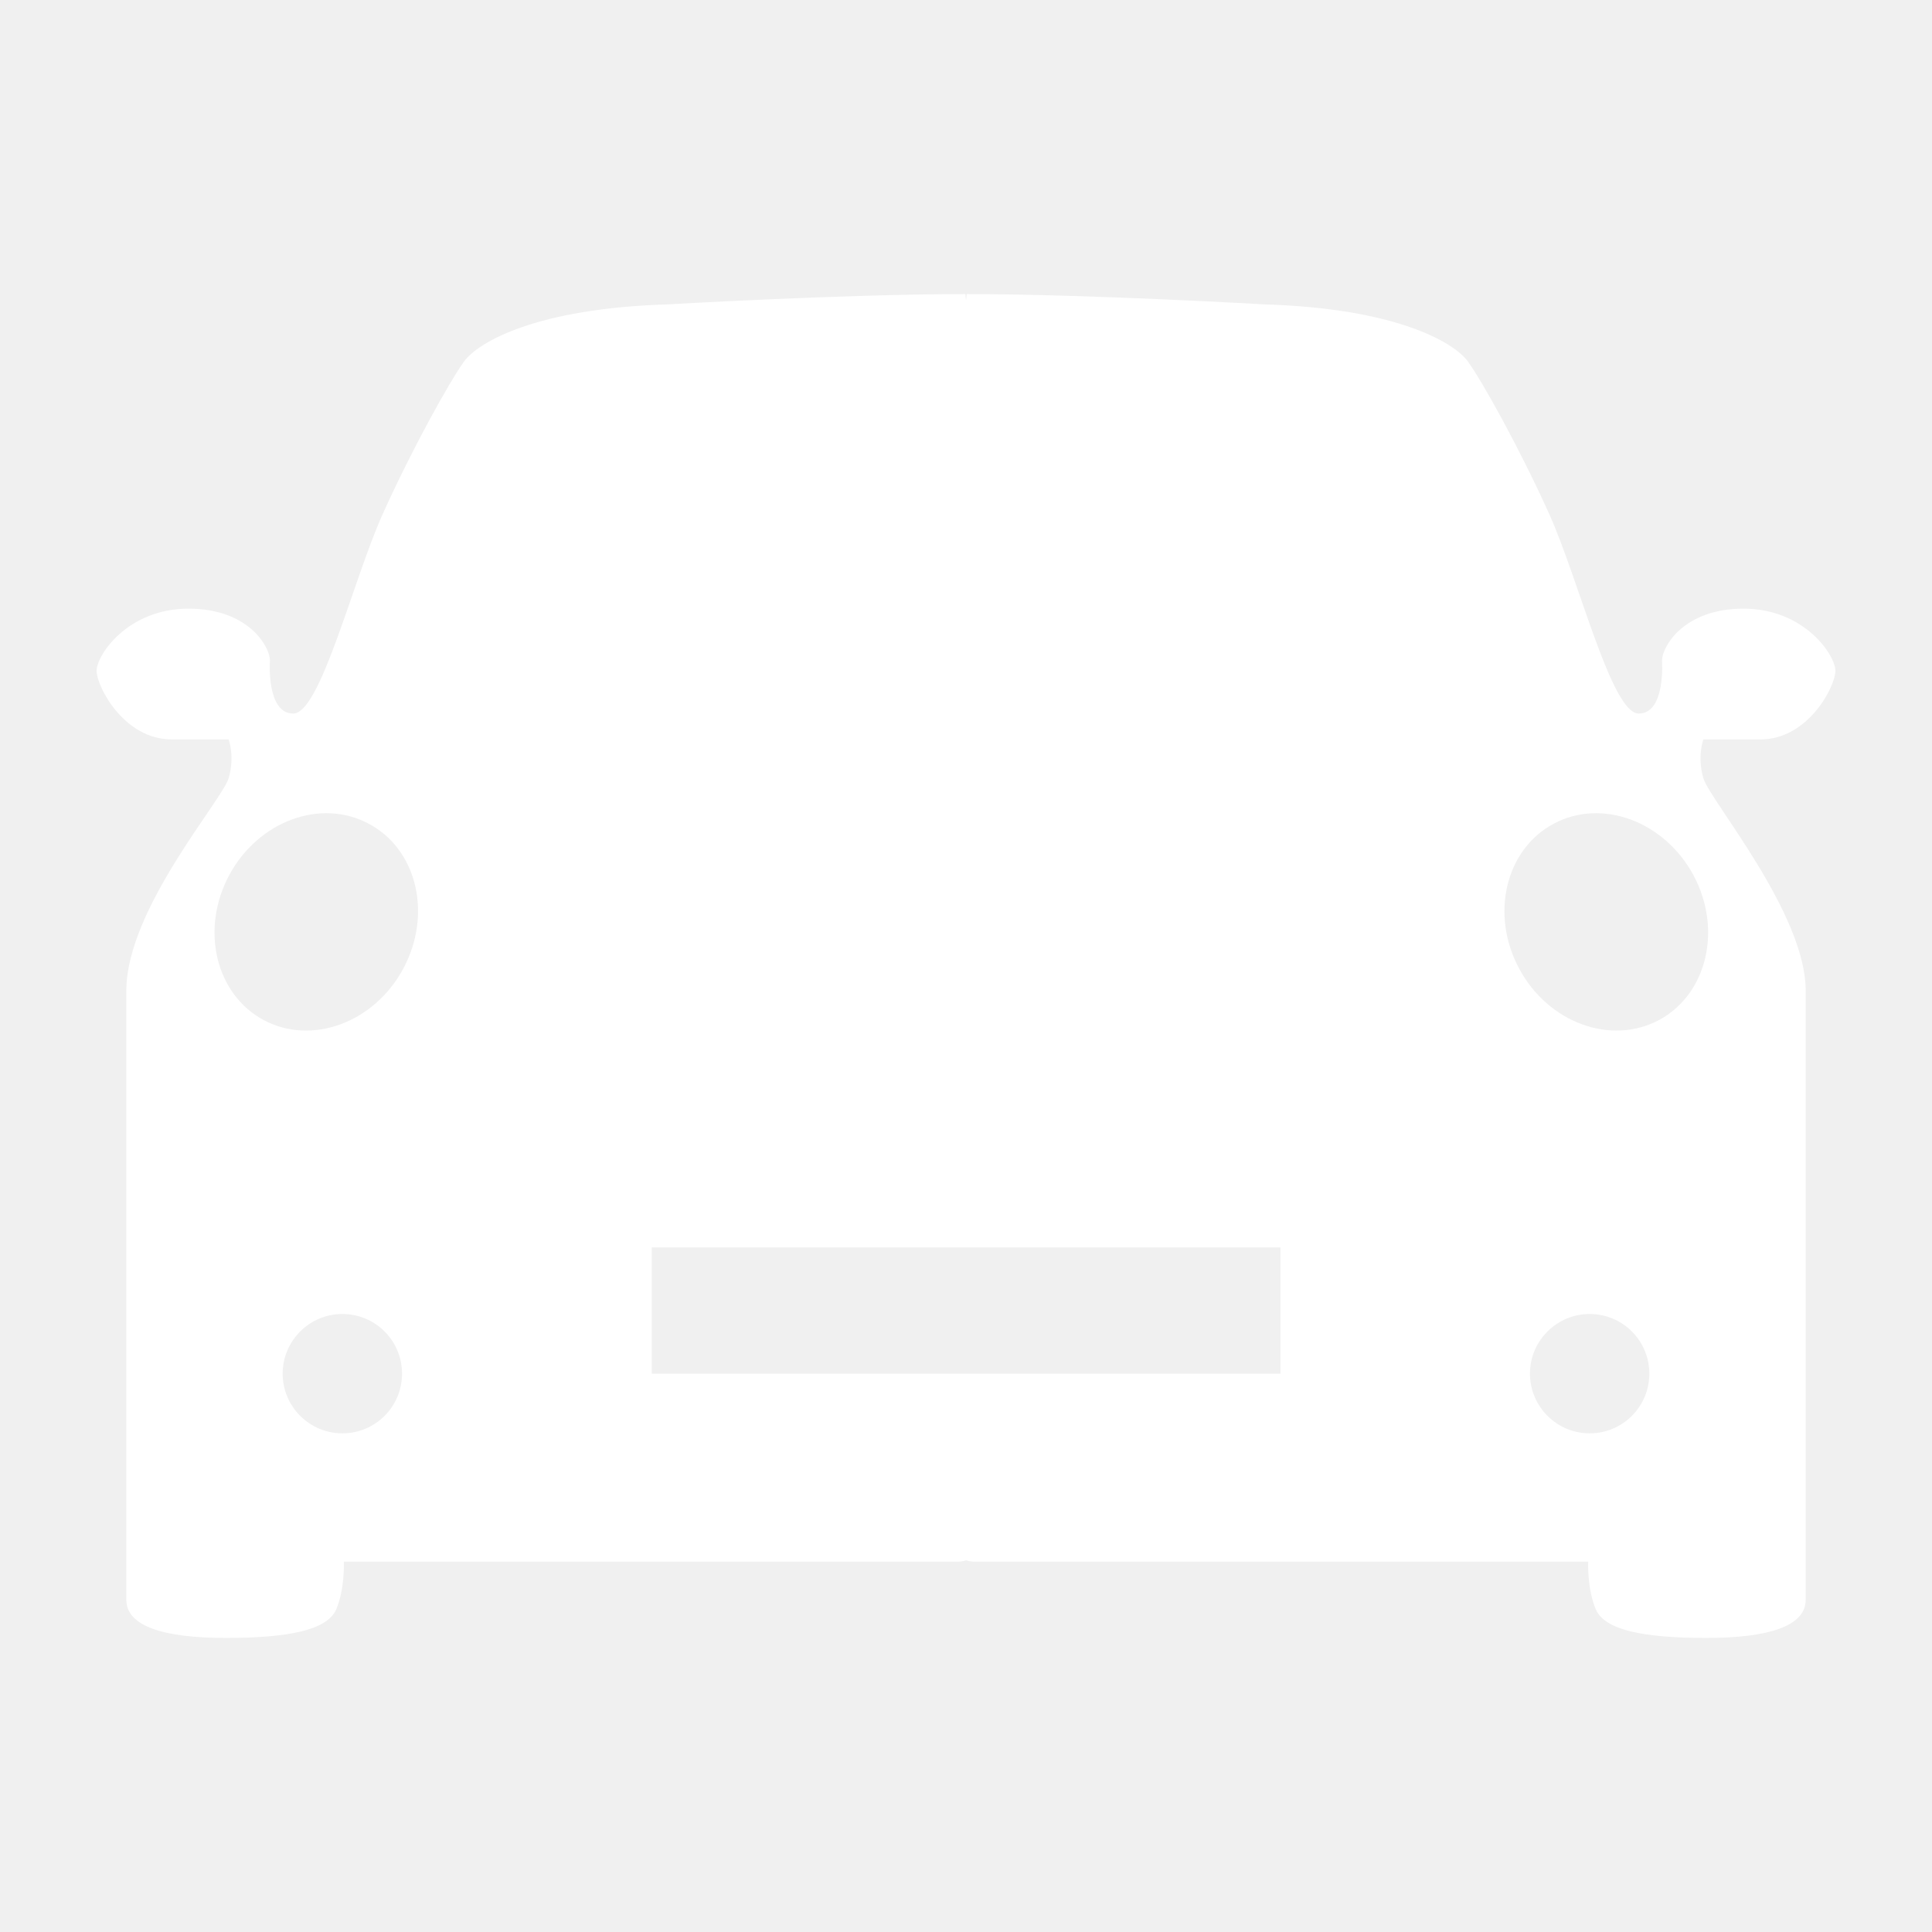
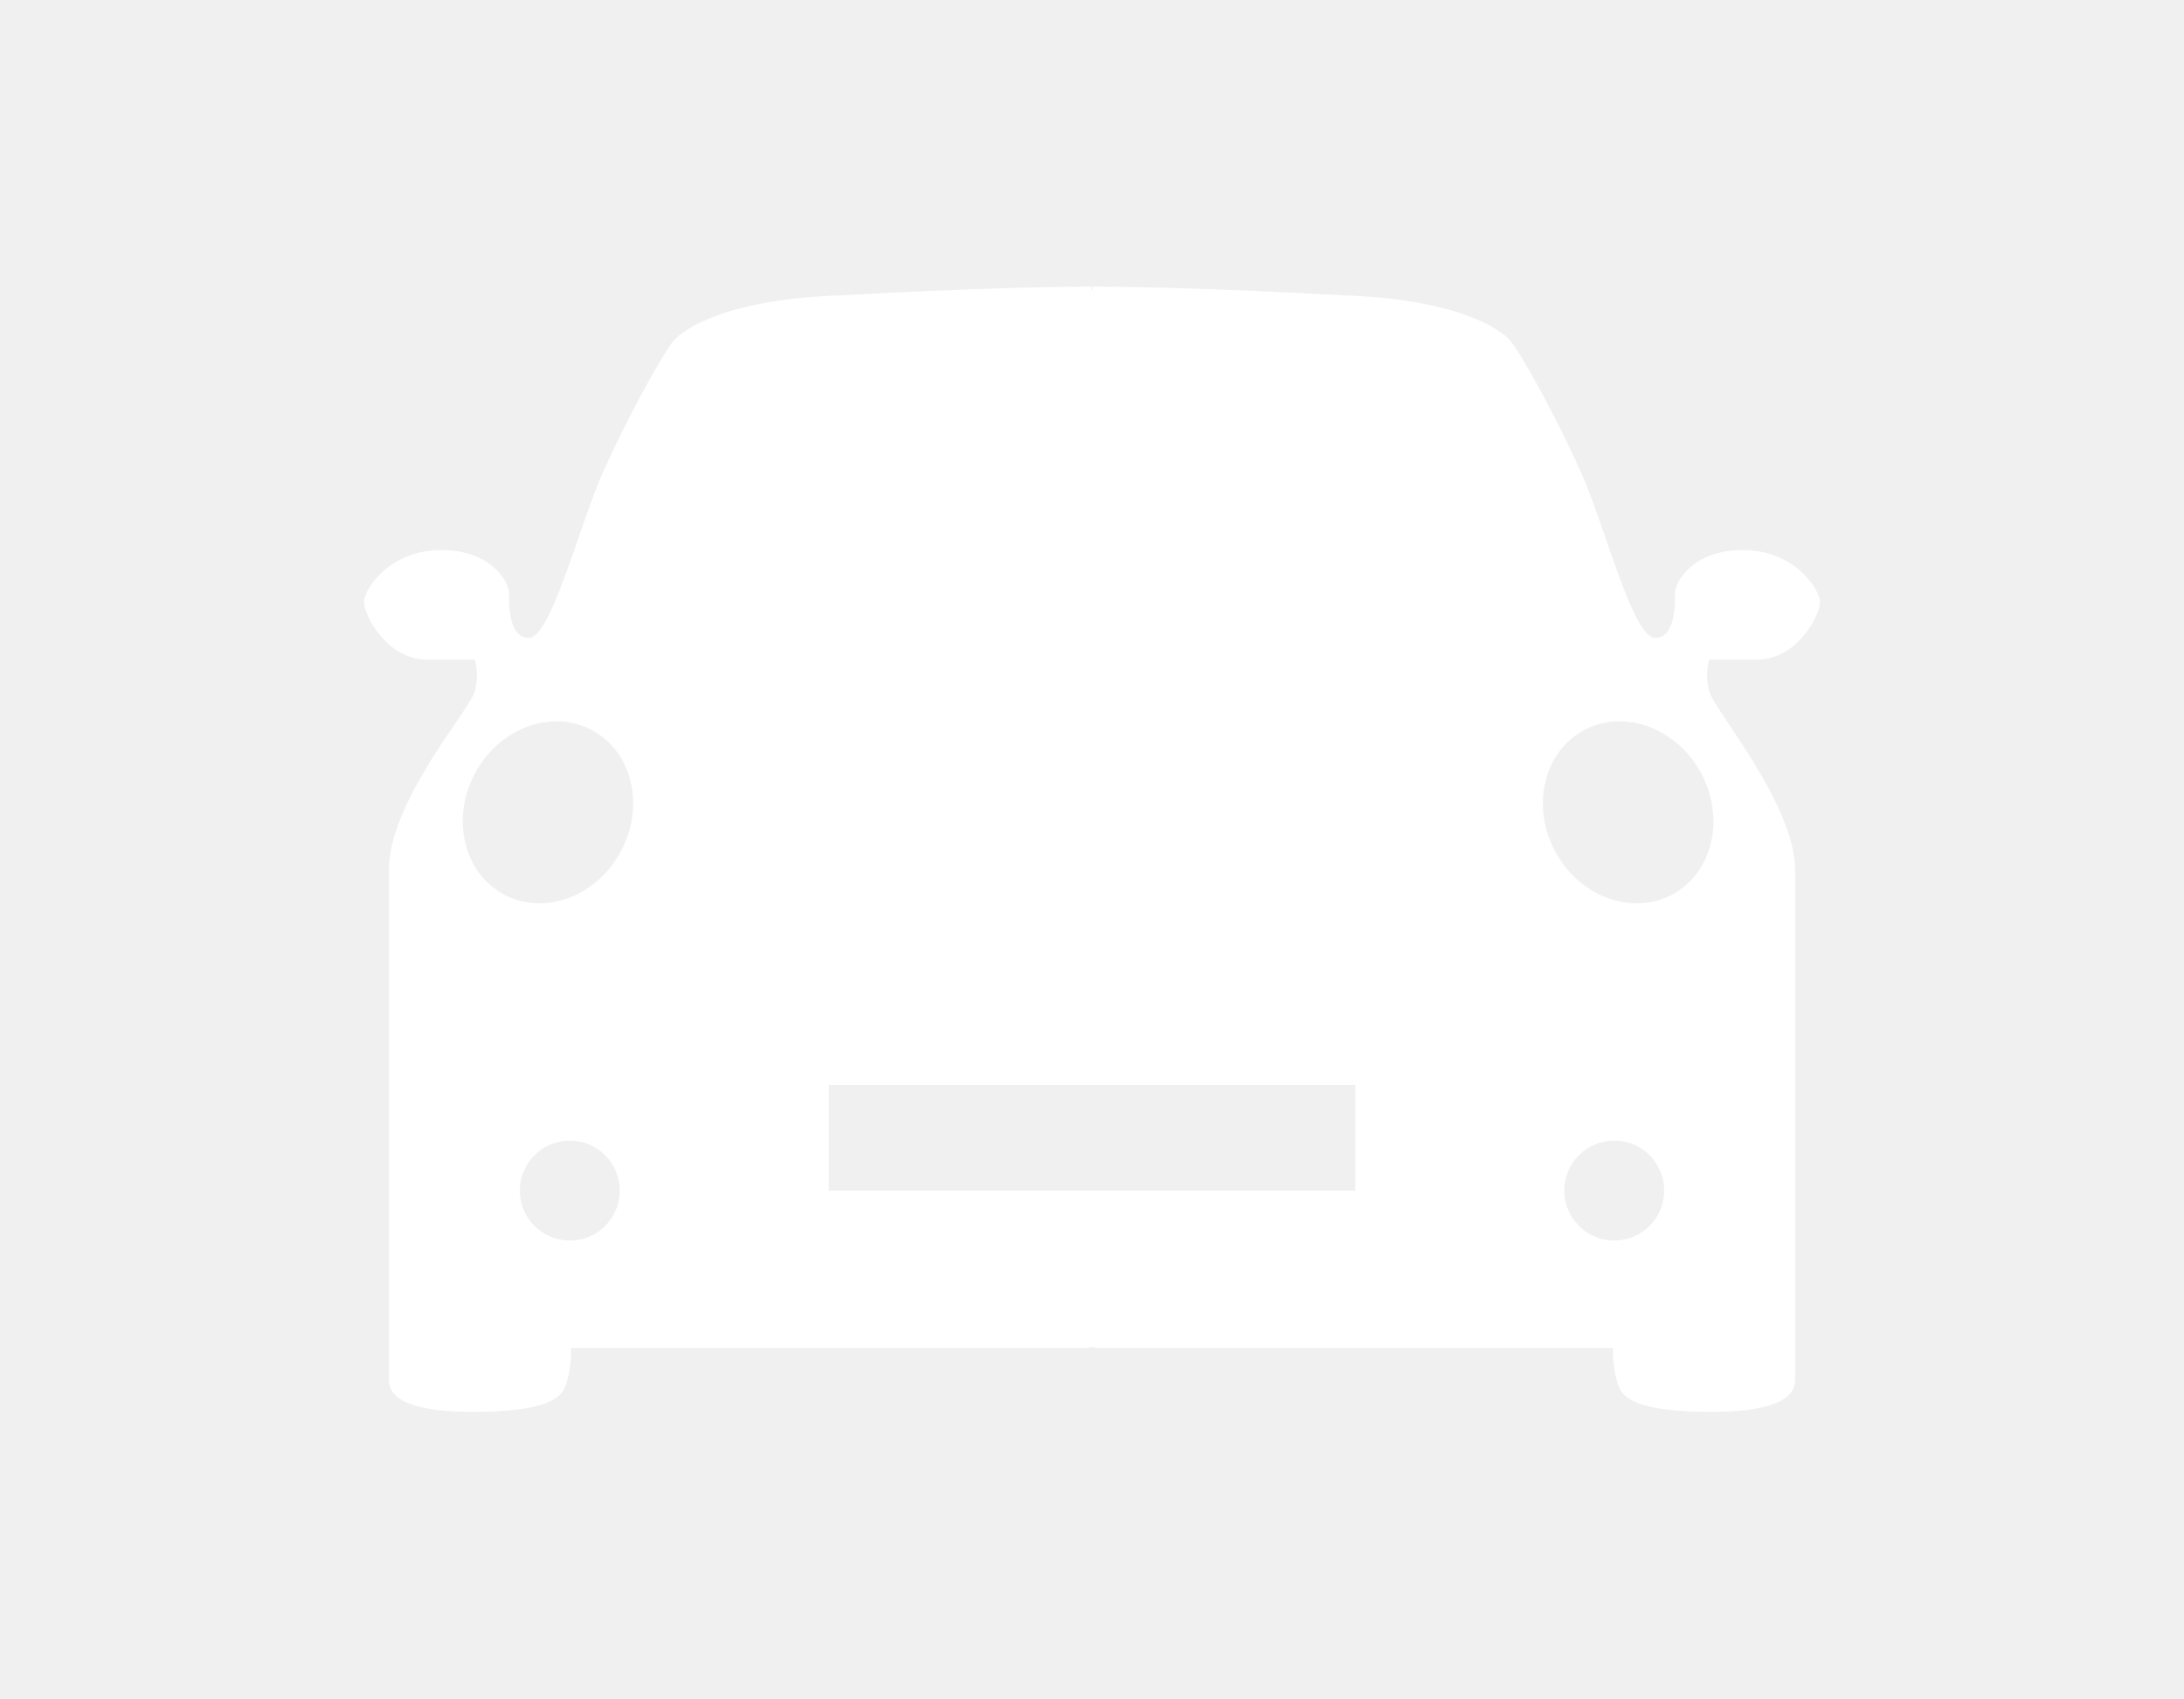
- <svg xmlns="http://www.w3.org/2000/svg" version="1.1" x="0px" y="0px" viewBox="0 0 100 100" enable-background="new 0 0 100 100" xml:space="preserve">
-   <path fill="#fff" d="M91.115,38.273c2.486,0,3.885-2.75,3.885-3.551c0-0.807-1.603-3.218-4.757-3.218  c-3.142,0-4.218,2.012-4.218,2.679c0,0,0.204,2.75-1.206,2.75c-1.409,0-3.088-6.898-4.628-10.32  c-1.539-3.417-3.486-6.904-4.219-7.91c-0.742-1.006-3.755-2.744-10.525-2.948c0,0-9.18-0.533-15.411-0.533  c0,0-0.01,0.118-0.032,0.317c-0.033-0.199-0.033-0.317-0.033-0.317c-6.242,0-15.421,0.533-15.421,0.533  c-6.769,0.204-9.783,1.942-10.525,2.948c-0.732,1.006-2.68,4.493-4.219,7.91c-1.539,3.422-3.218,10.32-4.628,10.32  c-1.409,0-1.205-2.75-1.205-2.75c0-0.667-1.066-2.679-4.218-2.679C6.603,31.504,5,33.914,5,34.721c0,0.802,1.409,3.551,3.885,3.551  c2.475,0,2.948,0,2.948,0s0.334,0.872,0,2.012C11.5,41.42,6.539,47.075,6.539,51.273c0,1.878,0,30.16,0,31.531  c0,1.378,1.948,1.975,5.155,1.975c3.218,0,5.23-0.398,5.704-1.469c0.463-1.076,0.399-2.481,0.399-2.481s24.289,0,31.811,0  c0.14,0,0.269-0.027,0.399-0.065c0.118,0.038,0.247,0.065,0.387,0.065c7.522,0,31.811,0,31.811,0s-0.065,1.404,0.398,2.481  c0.474,1.071,2.486,1.469,5.704,1.469c3.207,0,5.155-0.597,5.155-1.975c0-1.372,0-29.653,0-31.531c0-4.014-4.961-9.852-5.295-10.988  c-0.333-1.14,0-2.012,0-2.012S88.64,38.273,91.115,38.273z M17.72,74.189c-1.7,0-3.089-1.383-3.089-3.088  c0-1.706,1.389-3.089,3.089-3.089c1.711,0,3.089,1.383,3.089,3.089C20.809,72.807,19.431,74.189,17.72,74.189z M20.873,50.137  c-1.506,2.804-4.746,3.993-7.232,2.658c-2.486-1.339-3.282-4.697-1.775-7.501c1.507-2.803,4.746-3.992,7.232-2.652  C21.595,43.976,22.38,47.334,20.873,50.137z M66.277,71.101H33.734v-6.532h32.543V71.101z M82.28,74.189  c-1.7,0-3.089-1.383-3.089-3.088c0-1.706,1.388-3.089,3.089-3.089c1.711,0,3.089,1.383,3.089,3.089  C85.368,72.807,83.991,74.189,82.28,74.189z M85.874,52.795c-2.497,1.334-5.736,0.146-7.242-2.658  c-1.507-2.803-0.71-6.161,1.775-7.495c2.486-1.34,5.726-0.151,7.243,2.652C89.156,48.098,88.36,51.456,85.874,52.795z" />
+ <svg xmlns="http://www.w3.org/2000/svg" width="135px" height="105px" viewBox="0 0 135 105" version="1.1" style="background: #E0E0E0;">
+   <defs />
+   <g id="Page-1" stroke="none" stroke-width="1" fill="none" fill-rule="evenodd">
+     <g id="Artboard" fill="#FFFFFF" fill-rule="nonzero">
+       <g id="carIcon" transform="translate(22.5, 17.5)">
+         <path d="M86.115,23.273 C88.601,23.273 90,20.523 90,19.722 C90,18.915 88.397,16.504 85.243,16.504 C82.101,16.504 81.025,18.516 81.025,19.183 C81.025,19.183 81.229,21.933 79.819,21.933 C78.41,21.933 76.731,15.035 75.191,11.613 C73.652,8.196 71.705,4.709 70.972,3.703 C70.23,2.697 67.217,0.959 60.447,0.755 C60.447,0.755 51.267,0.222 45.036,0.222 C45.036,0.222 45.026,0.34 45.004,0.539 C44.971,0.34 44.971,0.222 44.971,0.222 C38.729,0.222 29.55,0.755 29.55,0.755 C22.781,0.959 19.767,2.697 19.025,3.703 C18.293,4.709 16.345,8.196 14.806,11.613 C13.267,15.035 11.588,21.933 10.178,21.933 C8.769,21.933 8.973,19.183 8.973,19.183 C8.973,18.516 7.907,16.504 4.755,16.504 C1.603,16.504 0,18.914 0,19.721 C0,20.523 1.409,23.272 3.885,23.272 C6.36,23.272 6.833,23.272 6.833,23.272 C6.833,23.272 7.167,24.144 6.833,25.284 C6.5,26.42 1.539,32.075 1.539,36.273 C1.539,38.151 1.539,66.433 1.539,67.804 C1.539,69.182 3.487,69.779 6.694,69.779 C9.912,69.779 11.924,69.381 12.398,68.31 C12.861,67.234 12.797,65.829 12.797,65.829 C12.797,65.829 37.086,65.829 44.608,65.829 C44.748,65.829 44.877,65.802 45.007,65.764 C45.125,65.802 45.254,65.829 45.394,65.829 C52.916,65.829 77.205,65.829 77.205,65.829 C77.205,65.829 77.14,67.233 77.603,68.31 C78.077,69.381 80.089,69.779 83.307,69.779 C86.514,69.779 88.462,69.182 88.462,67.804 C88.462,66.432 88.462,38.151 88.462,36.273 C88.462,32.259 83.501,26.421 83.167,25.285 C82.834,24.145 83.167,23.273 83.167,23.273 C83.167,23.273 83.64,23.273 86.115,23.273 Z M12.72,59.189 C11.02,59.189 9.631,57.806 9.631,56.101 C9.631,54.395 11.02,53.012 12.72,53.012 C14.431,53.012 15.809,54.395 15.809,56.101 C15.809,57.807 14.431,59.189 12.72,59.189 Z M15.873,35.137 C14.367,37.941 11.127,39.13 8.641,37.795 C6.155,36.456 5.359,33.098 6.866,30.294 C8.373,27.491 11.612,26.302 14.098,27.642 C16.595,28.976 17.38,32.334 15.873,35.137 Z M61.277,56.101 L28.734,56.101 L28.734,49.569 L61.277,49.569 L61.277,56.101 Z M77.28,59.189 C75.58,59.189 74.191,57.806 74.191,56.101 C74.191,54.395 75.579,53.012 77.28,53.012 C78.991,53.012 80.369,54.395 80.369,56.101 C80.368,57.807 78.991,59.189 77.28,59.189 Z M80.874,37.795 C78.377,39.129 75.138,37.941 73.632,35.137 C72.125,32.334 72.922,28.976 75.407,27.642 C77.893,26.302 81.133,27.491 82.65,30.294 C84.156,33.098 83.36,36.456 80.874,37.795 Z" id="Shape" />
+       </g>
+     </g>
+   </g>
</svg>
